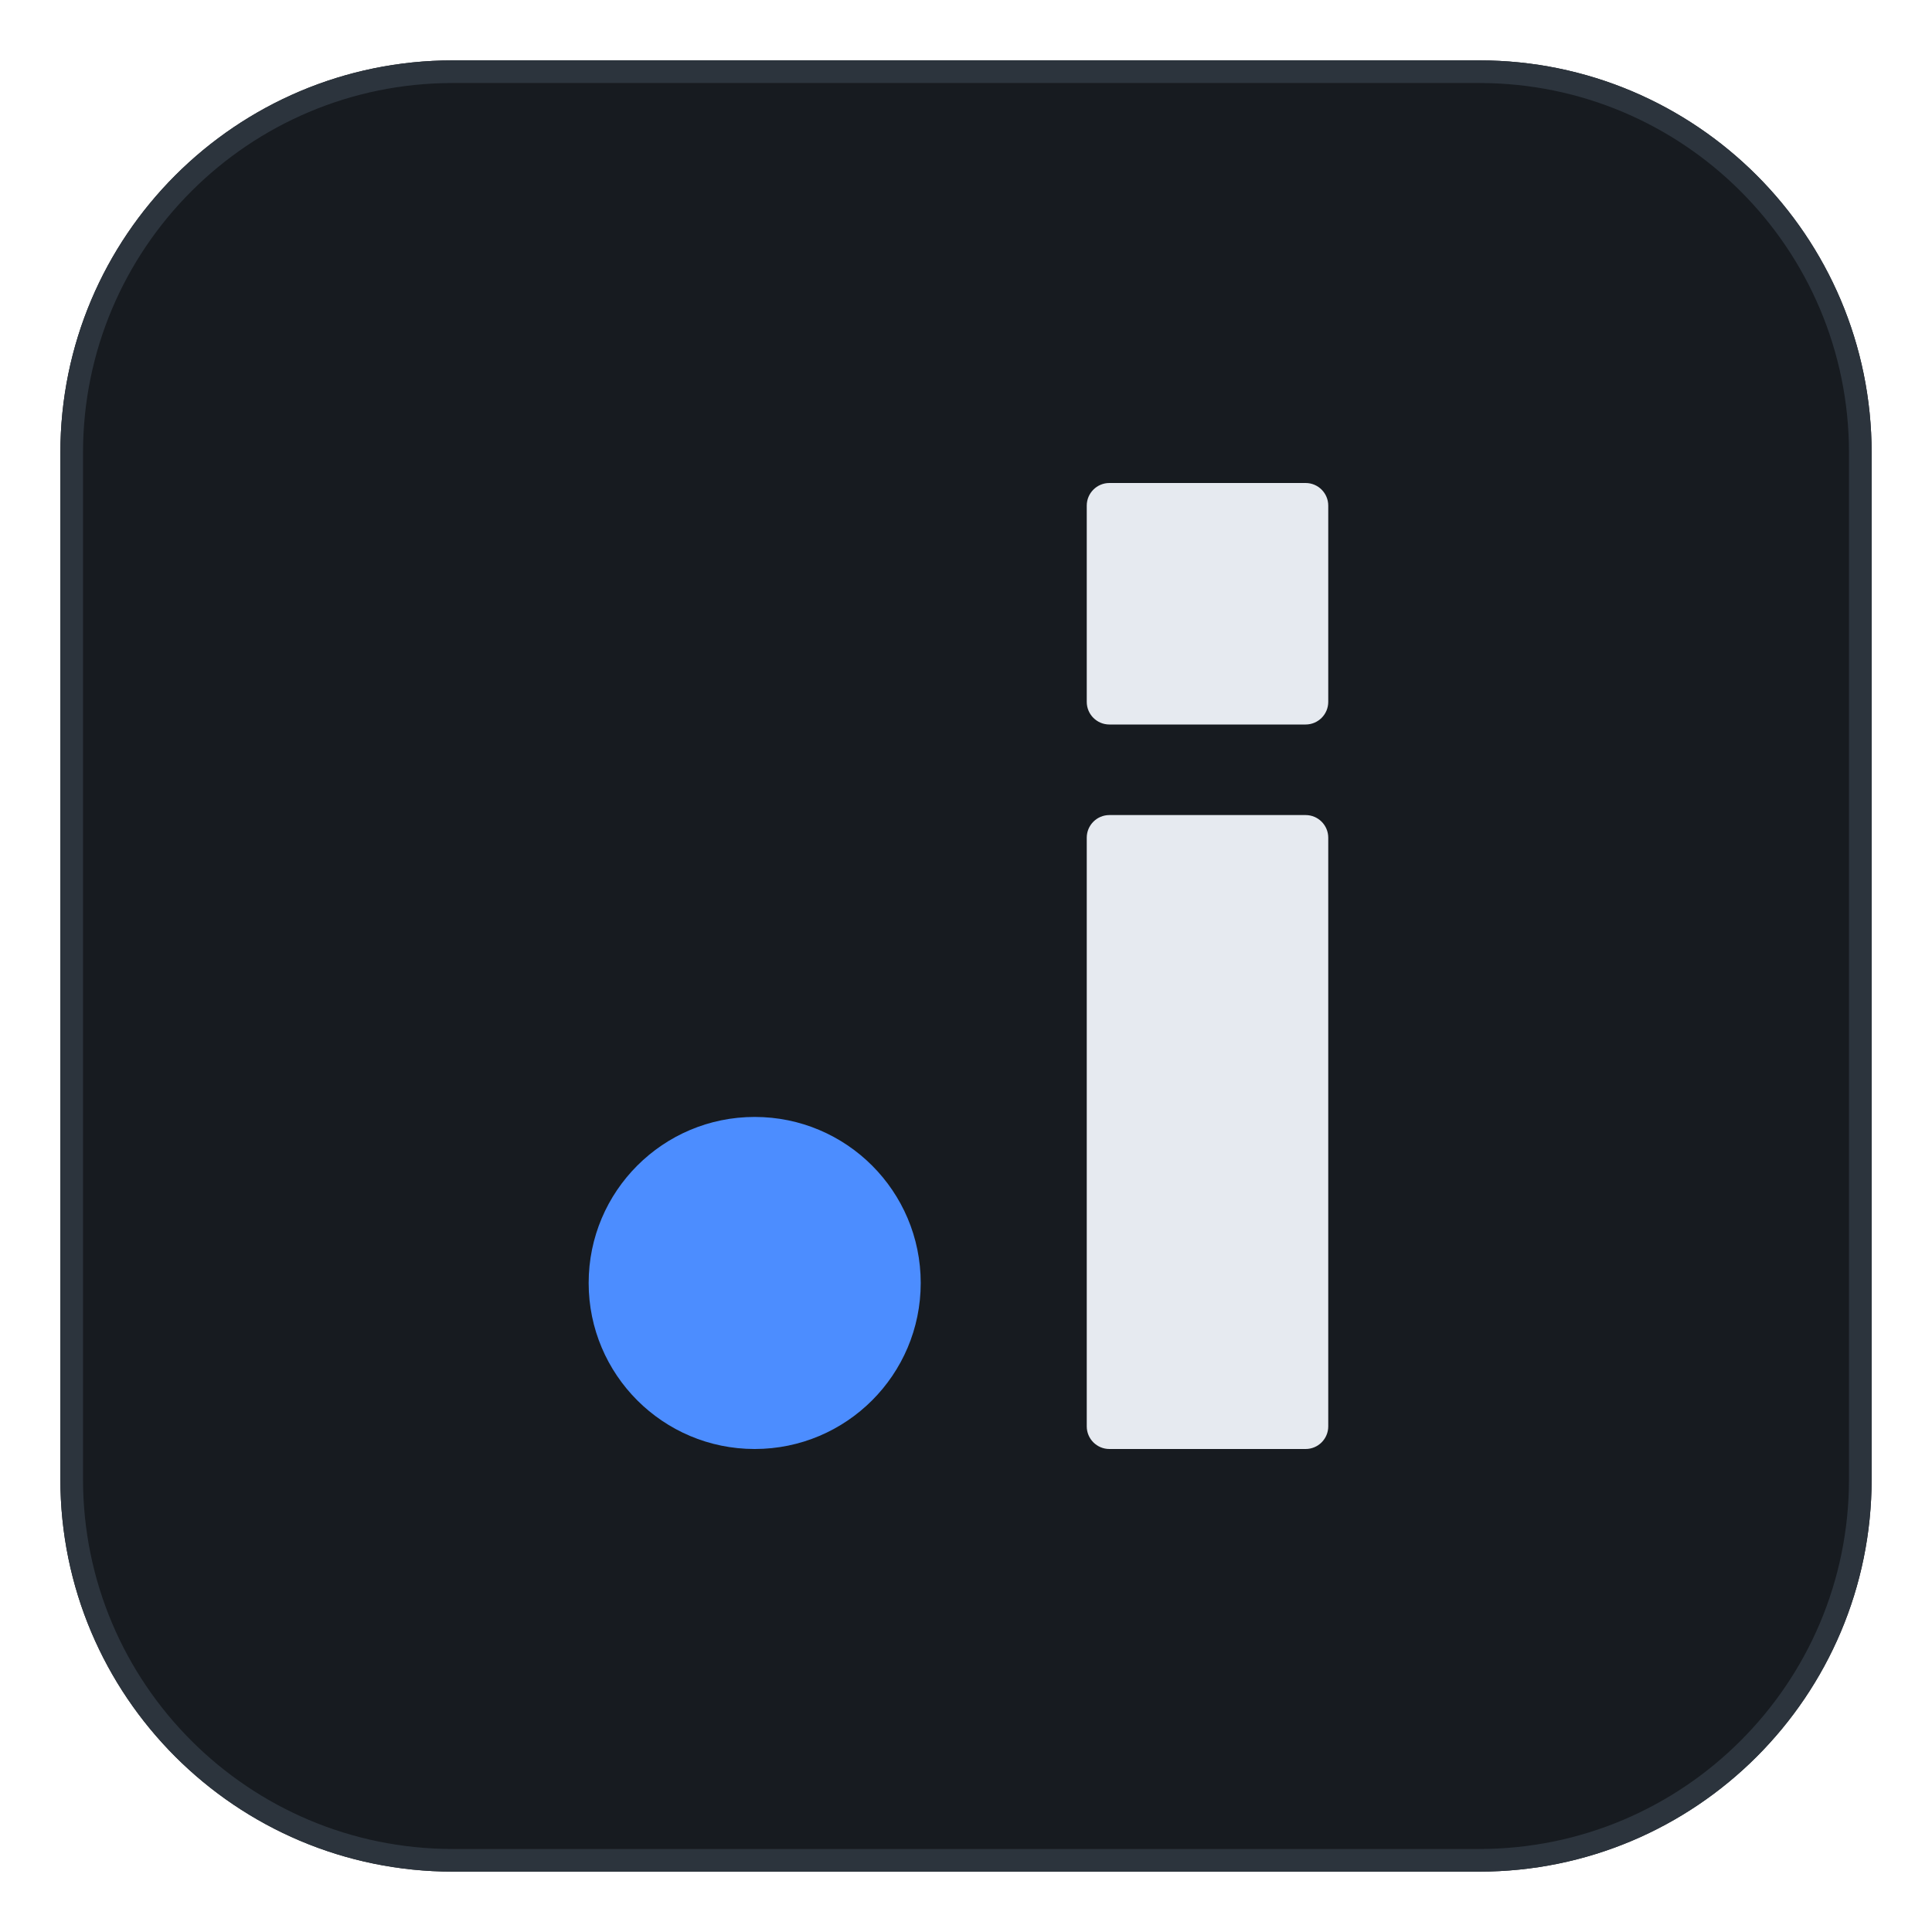
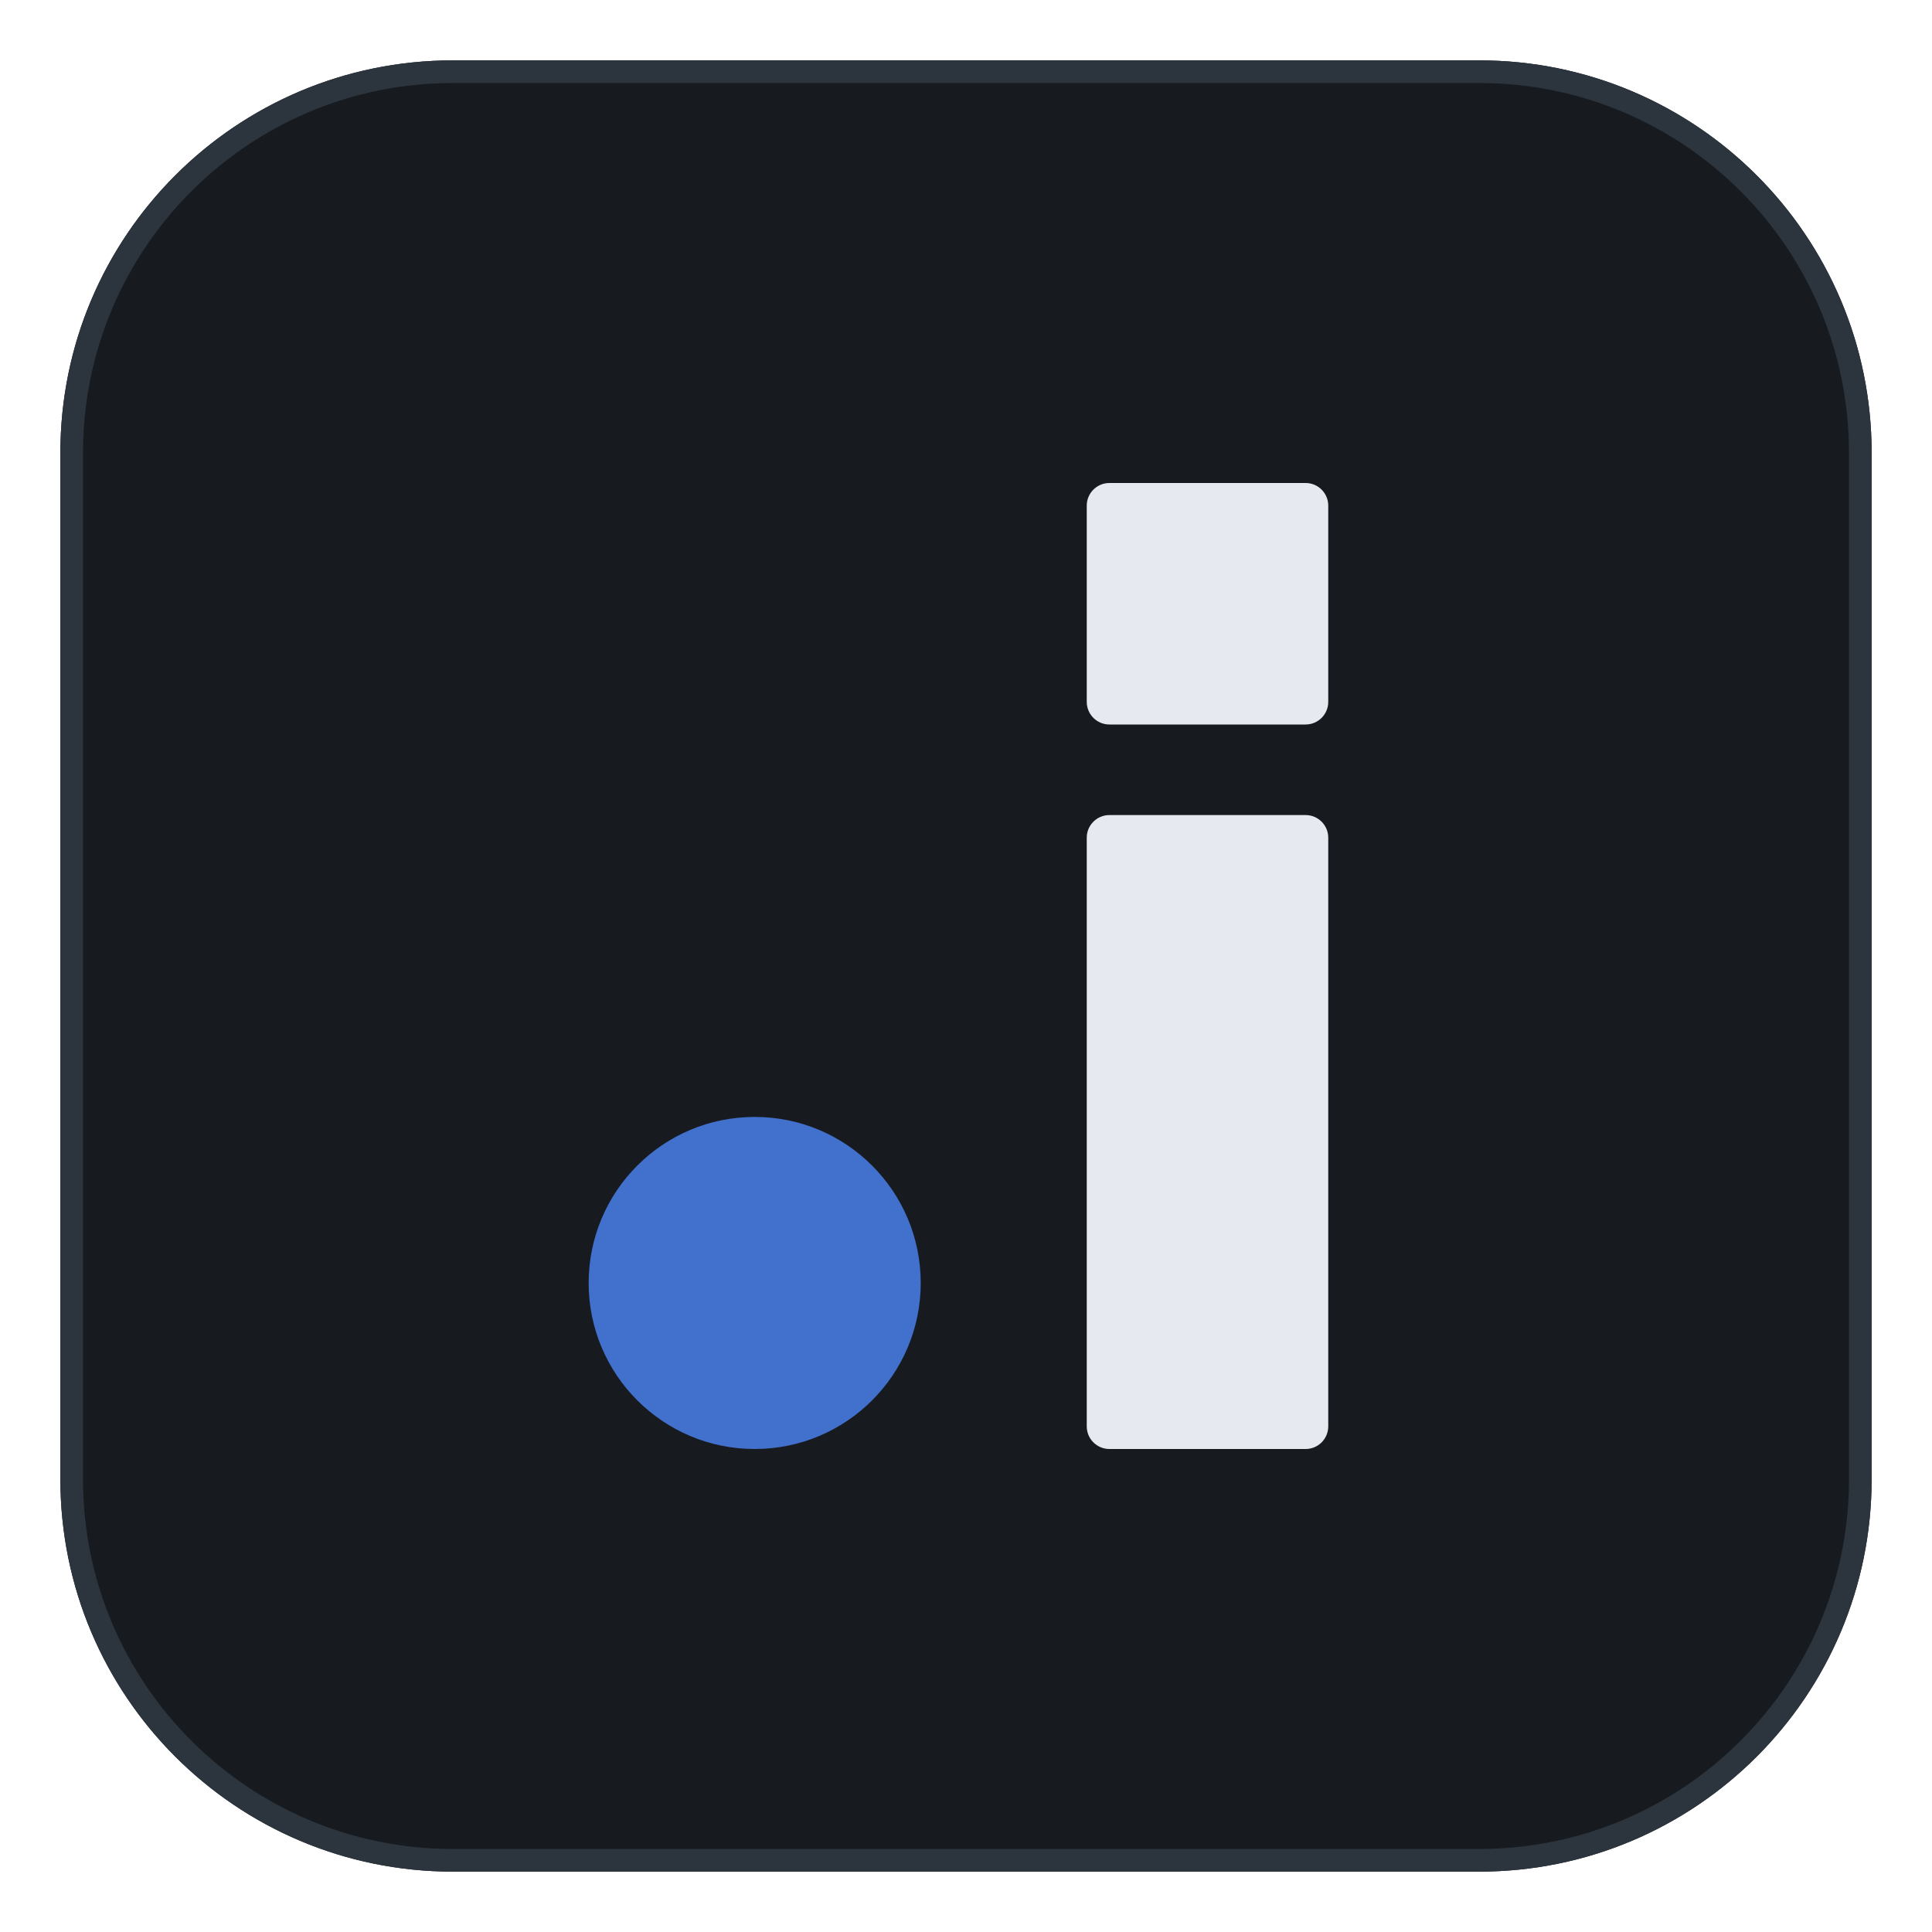
<svg xmlns="http://www.w3.org/2000/svg" viewBox="0 0 512 512" width="512" height="512" role="img" aria-label=".inc">
  <rect x="16" y="16" width="480" height="480" rx="104" fill="#171b20" />
  <rect x="19" y="19" width="474" height="474" rx="101" fill="none" stroke="#2c343d" stroke-width="6" />
-   <circle cx="200" cy="340" r="44" fill="#4c8dff" />
+   <circle cx="200" cy="340" r="44" fill="#4170cd" />
  <rect x="288" y="216" width="64" height="168" rx="6" fill="#e6eaf0" />
  <rect x="288" y="128" width="64" height="64" rx="6" fill="#e6eaf0" />
</svg>
